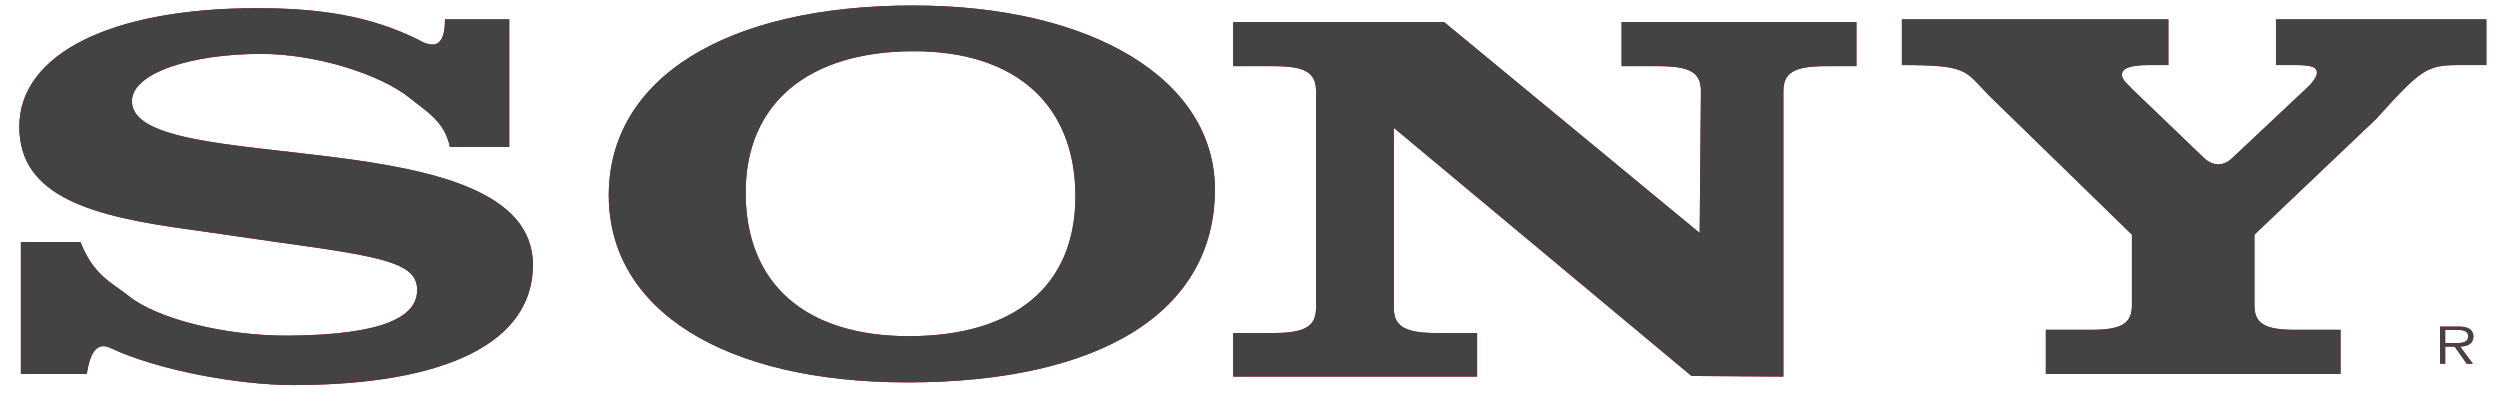
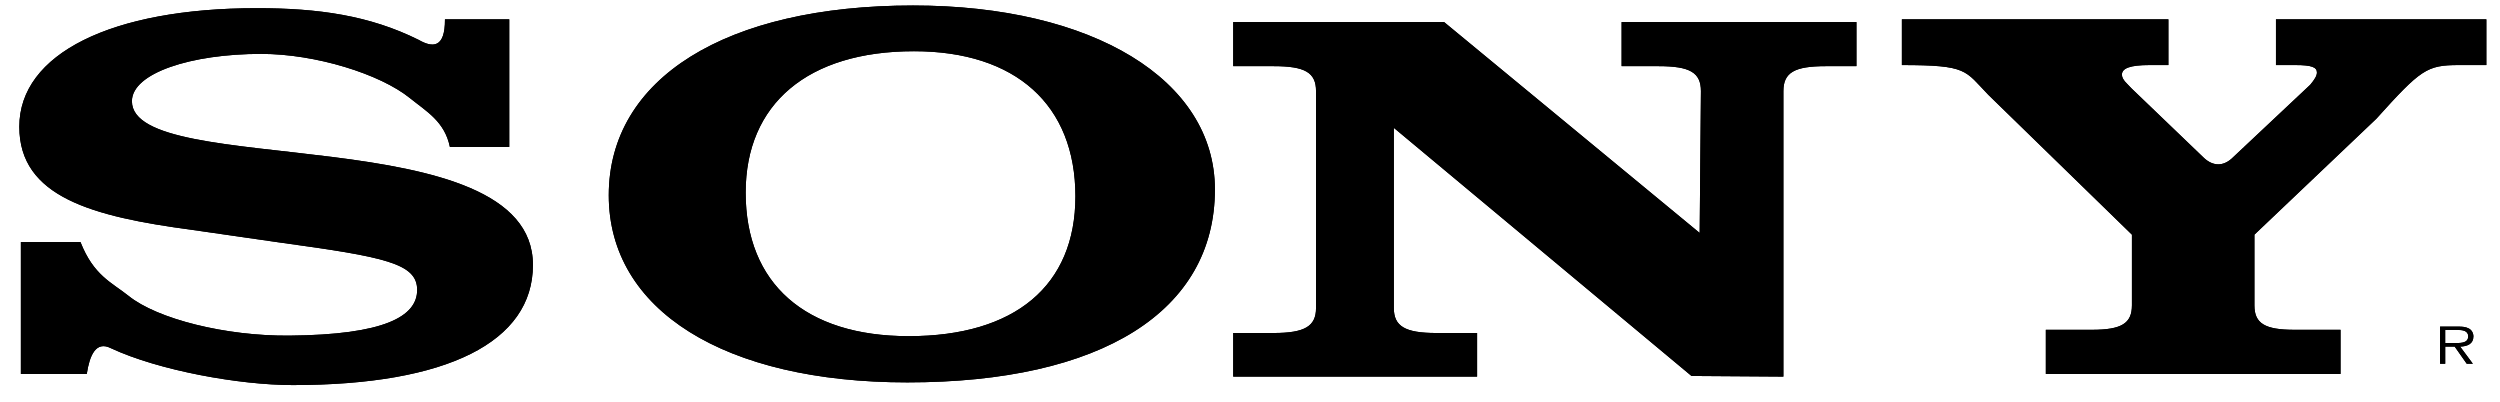
<svg xmlns="http://www.w3.org/2000/svg" width="112" height="18" viewBox="0 0 112 18" fill="none">
-   <path fill-rule="evenodd" clip-rule="evenodd" d="M110.809 15.072C110.809 14.932 110.739 14.784 110.598 14.714C110.456 14.64 110.297 14.632 110.138 14.632H109.315V16.294H109.546V15.527H109.97L110.509 16.294H110.783L110.213 15.527C110.549 15.519 110.809 15.399 110.809 15.072ZM109.899 15.367H109.545V14.78H110.084C110.318 14.78 110.575 14.811 110.575 15.068C110.576 15.406 110.164 15.367 109.899 15.367ZM100.047 7.041L103.499 3.797C103.699 3.558 103.798 3.392 103.798 3.249C103.798 3.011 103.565 2.915 102.834 2.915H101.963V0.867H111.389V2.915H110.151C108.72 2.915 108.455 3.106 106.459 5.321L100.998 10.512V13.68C100.998 14.49 101.463 14.775 102.794 14.775H104.856V16.752H91.653V14.775H93.714C95.044 14.775 95.51 14.49 95.51 13.68V10.512L89.078 4.249C88.016 3.153 88.162 2.915 85.204 2.915V0.867H97.144V2.915H96.293C95.428 2.915 95.062 3.058 95.062 3.344C95.062 3.582 95.328 3.773 95.494 3.963L98.748 7.085C99.135 7.439 99.606 7.485 100.047 7.041ZM19.934 0.866H22.815V6.582H20.155C19.919 5.439 19.107 4.995 18.366 4.396C17.03 3.315 14.136 2.414 11.702 2.414C8.561 2.414 5.91 3.272 5.91 4.534C5.91 8.035 23.875 5.249 23.875 11.869C23.875 15.322 20.027 17.251 13.116 17.251C10.723 17.251 7.103 16.597 4.967 15.599C4.297 15.258 4.013 15.921 3.888 16.751H0.935V10.845H3.606C4.195 12.345 5.007 12.655 5.753 13.25C7.049 14.298 10.132 15.061 12.96 15.036C17.223 14.999 18.689 14.179 18.689 12.988C18.689 11.798 17.239 11.511 12.567 10.869L8.6 10.297C4.124 9.701 0.865 8.82 0.865 5.677C0.865 2.414 4.988 0.366 11.507 0.366C14.254 0.366 16.552 0.689 18.758 1.787C19.369 2.137 19.942 2.178 19.934 0.866ZM76.145 10.436L76.201 4.083C76.201 3.25 75.709 2.964 74.302 2.964H72.648V0.988H83.169V2.964H81.797C80.389 2.964 79.896 3.25 79.896 4.083V16.872L75.779 16.843L62.444 5.727V13.8C62.444 14.61 62.936 14.919 64.344 14.919H66.174V16.872H55.248V14.919H57.059C58.466 14.919 58.958 14.61 58.958 13.8V4.083C58.958 3.25 58.466 2.964 57.059 2.964H55.248V0.988H64.695L76.145 10.436ZM40.905 0.246C32.52 0.246 27.272 3.509 27.272 8.748C27.272 13.893 32.448 17.131 40.649 17.131C49.36 17.131 54.428 13.94 54.428 8.486C54.428 3.581 48.96 0.246 40.905 0.246ZM40.714 15.06C36.073 15.06 33.406 12.702 33.406 8.629C33.406 4.652 36.189 2.295 40.946 2.295C45.51 2.295 48.178 4.7 48.178 8.797C48.178 12.797 45.471 15.06 40.714 15.06Z" fill="#F40009" />
-   <path fill-rule="evenodd" clip-rule="evenodd" d="M110.809 15.072C110.809 14.932 110.739 14.784 110.598 14.714C110.456 14.64 110.297 14.632 110.138 14.632H109.315V16.294H109.546V15.527H109.97L110.509 16.294H110.783L110.213 15.527C110.549 15.519 110.809 15.399 110.809 15.072ZM109.899 15.367H109.545V14.78H110.084C110.318 14.78 110.575 14.811 110.575 15.068C110.576 15.406 110.164 15.367 109.899 15.367ZM100.047 7.041L103.499 3.797C103.699 3.558 103.798 3.392 103.798 3.249C103.798 3.011 103.565 2.915 102.834 2.915H101.963V0.867H111.389V2.915H110.151C108.72 2.915 108.455 3.106 106.459 5.321L100.998 10.512V13.68C100.998 14.49 101.463 14.775 102.794 14.775H104.856V16.752H91.653V14.775H93.714C95.044 14.775 95.51 14.49 95.51 13.68V10.512L89.078 4.249C88.016 3.153 88.162 2.915 85.204 2.915V0.867H97.144V2.915H96.293C95.428 2.915 95.062 3.058 95.062 3.344C95.062 3.582 95.328 3.773 95.494 3.963L98.748 7.085C99.135 7.439 99.606 7.485 100.047 7.041ZM19.934 0.866H22.815V6.582H20.155C19.919 5.439 19.107 4.995 18.366 4.396C17.03 3.315 14.136 2.414 11.702 2.414C8.561 2.414 5.91 3.272 5.91 4.534C5.91 8.035 23.875 5.249 23.875 11.869C23.875 15.322 20.027 17.251 13.116 17.251C10.723 17.251 7.103 16.597 4.967 15.599C4.297 15.258 4.013 15.921 3.888 16.751H0.935V10.845H3.606C4.195 12.345 5.007 12.655 5.753 13.25C7.049 14.298 10.132 15.061 12.96 15.036C17.223 14.999 18.689 14.179 18.689 12.988C18.689 11.798 17.239 11.511 12.567 10.869L8.6 10.297C4.124 9.701 0.865 8.82 0.865 5.677C0.865 2.414 4.988 0.366 11.507 0.366C14.254 0.366 16.552 0.689 18.758 1.787C19.369 2.137 19.942 2.178 19.934 0.866ZM76.145 10.436L76.201 4.083C76.201 3.25 75.709 2.964 74.302 2.964H72.648V0.988H83.169V2.964H81.797C80.389 2.964 79.896 3.25 79.896 4.083V16.872L75.779 16.843L62.444 5.727V13.8C62.444 14.61 62.936 14.919 64.344 14.919H66.174V16.872H55.248V14.919H57.059C58.466 14.919 58.958 14.61 58.958 13.8V4.083C58.958 3.25 58.466 2.964 57.059 2.964H55.248V0.988H64.695L76.145 10.436ZM40.905 0.246C32.52 0.246 27.272 3.509 27.272 8.748C27.272 13.893 32.448 17.131 40.649 17.131C49.36 17.131 54.428 13.94 54.428 8.486C54.428 3.581 48.96 0.246 40.905 0.246ZM40.714 15.06C36.073 15.06 33.406 12.702 33.406 8.629C33.406 4.652 36.189 2.295 40.946 2.295C45.51 2.295 48.178 4.7 48.178 8.797C48.178 12.797 45.471 15.06 40.714 15.06Z" fill="#434343" />
+   <path fill-rule="evenodd" clip-rule="evenodd" d="M110.809 15.072C110.809 14.932 110.739 14.784 110.598 14.714C110.456 14.64 110.297 14.632 110.138 14.632H109.315V16.294H109.546V15.527H109.97L110.509 16.294H110.783L110.213 15.527C110.549 15.519 110.809 15.399 110.809 15.072ZM109.899 15.367H109.545V14.78H110.084C110.318 14.78 110.575 14.811 110.575 15.068C110.576 15.406 110.164 15.367 109.899 15.367ZM100.047 7.041L103.499 3.797C103.699 3.558 103.798 3.392 103.798 3.249C103.798 3.011 103.565 2.915 102.834 2.915H101.963V0.867H111.389V2.915H110.151C108.72 2.915 108.455 3.106 106.459 5.321L100.998 10.512V13.68C100.998 14.49 101.463 14.775 102.794 14.775H104.856V16.752H91.653V14.775H93.714C95.044 14.775 95.51 14.49 95.51 13.68V10.512L89.078 4.249C88.016 3.153 88.162 2.915 85.204 2.915V0.867H97.144V2.915H96.293C95.428 2.915 95.062 3.058 95.062 3.344C95.062 3.582 95.328 3.773 95.494 3.963L98.748 7.085C99.135 7.439 99.606 7.485 100.047 7.041ZM19.934 0.866H22.815V6.582H20.155C19.919 5.439 19.107 4.995 18.366 4.396C17.03 3.315 14.136 2.414 11.702 2.414C8.561 2.414 5.91 3.272 5.91 4.534C5.91 8.035 23.875 5.249 23.875 11.869C23.875 15.322 20.027 17.251 13.116 17.251C10.723 17.251 7.103 16.597 4.967 15.599C4.297 15.258 4.013 15.921 3.888 16.751H0.935V10.845H3.606C4.195 12.345 5.007 12.655 5.753 13.25C7.049 14.298 10.132 15.061 12.96 15.036C17.223 14.999 18.689 14.179 18.689 12.988C18.689 11.798 17.239 11.511 12.567 10.869L8.6 10.297C4.124 9.701 0.865 8.82 0.865 5.677C0.865 2.414 4.988 0.366 11.507 0.366C14.254 0.366 16.552 0.689 18.758 1.787C19.369 2.137 19.942 2.178 19.934 0.866ZM76.145 10.436L76.201 4.083C76.201 3.25 75.709 2.964 74.302 2.964H72.648V0.988H83.169V2.964H81.797C80.389 2.964 79.896 3.25 79.896 4.083V16.872L75.779 16.843L62.444 5.727V13.8C62.444 14.61 62.936 14.919 64.344 14.919H66.174V16.872H55.248V14.919H57.059C58.466 14.919 58.958 14.61 58.958 13.8V4.083C58.958 3.25 58.466 2.964 57.059 2.964H55.248V0.988H64.695L76.145 10.436ZM40.905 0.246C32.52 0.246 27.272 3.509 27.272 8.748C27.272 13.893 32.448 17.131 40.649 17.131C49.36 17.131 54.428 13.94 54.428 8.486C54.428 3.581 48.96 0.246 40.905 0.246ZM40.714 15.06C36.073 15.06 33.406 12.702 33.406 8.629C33.406 4.652 36.189 2.295 40.946 2.295C45.51 2.295 48.178 4.7 48.178 8.797C48.178 12.797 45.471 15.06 40.714 15.06Z" fill="#000000" />
+   <path fill-rule="evenodd" clip-rule="evenodd" d="M110.809 15.072C110.809 14.932 110.739 14.784 110.598 14.714C110.456 14.64 110.297 14.632 110.138 14.632H109.315V16.294H109.546V15.527H109.97L110.509 16.294H110.783L110.213 15.527C110.549 15.519 110.809 15.399 110.809 15.072ZM109.899 15.367H109.545V14.78H110.084C110.318 14.78 110.575 14.811 110.575 15.068C110.576 15.406 110.164 15.367 109.899 15.367ZM100.047 7.041L103.499 3.797C103.699 3.558 103.798 3.392 103.798 3.249C103.798 3.011 103.565 2.915 102.834 2.915H101.963V0.867H111.389V2.915H110.151C108.72 2.915 108.455 3.106 106.459 5.321L100.998 10.512V13.68C100.998 14.49 101.463 14.775 102.794 14.775H104.856V16.752H91.653V14.775H93.714C95.044 14.775 95.51 14.49 95.51 13.68V10.512L89.078 4.249C88.016 3.153 88.162 2.915 85.204 2.915V0.867H97.144V2.915H96.293C95.428 2.915 95.062 3.058 95.062 3.344C95.062 3.582 95.328 3.773 95.494 3.963L98.748 7.085C99.135 7.439 99.606 7.485 100.047 7.041ZM19.934 0.866H22.815V6.582H20.155C19.919 5.439 19.107 4.995 18.366 4.396C17.03 3.315 14.136 2.414 11.702 2.414C8.561 2.414 5.91 3.272 5.91 4.534C5.91 8.035 23.875 5.249 23.875 11.869C23.875 15.322 20.027 17.251 13.116 17.251C10.723 17.251 7.103 16.597 4.967 15.599C4.297 15.258 4.013 15.921 3.888 16.751H0.935V10.845H3.606C4.195 12.345 5.007 12.655 5.753 13.25C7.049 14.298 10.132 15.061 12.96 15.036C17.223 14.999 18.689 14.179 18.689 12.988C18.689 11.798 17.239 11.511 12.567 10.869L8.6 10.297C4.124 9.701 0.865 8.82 0.865 5.677C0.865 2.414 4.988 0.366 11.507 0.366C14.254 0.366 16.552 0.689 18.758 1.787C19.369 2.137 19.942 2.178 19.934 0.866ZM76.145 10.436L76.201 4.083C76.201 3.25 75.709 2.964 74.302 2.964H72.648V0.988H83.169V2.964H81.797C80.389 2.964 79.896 3.25 79.896 4.083V16.872L75.779 16.843L62.444 5.727V13.8C62.444 14.61 62.936 14.919 64.344 14.919H66.174V16.872H55.248V14.919H57.059C58.466 14.919 58.958 14.61 58.958 13.8V4.083C58.958 3.25 58.466 2.964 57.059 2.964H55.248V0.988H64.695L76.145 10.436ZM40.905 0.246C32.52 0.246 27.272 3.509 27.272 8.748C27.272 13.893 32.448 17.131 40.649 17.131C49.36 17.131 54.428 13.94 54.428 8.486C54.428 3.581 48.96 0.246 40.905 0.246ZM40.714 15.06C36.073 15.06 33.406 12.702 33.406 8.629C33.406 4.652 36.189 2.295 40.946 2.295C45.51 2.295 48.178 4.7 48.178 8.797C48.178 12.797 45.471 15.06 40.714 15.06Z" fill="#000000" />
</svg>
